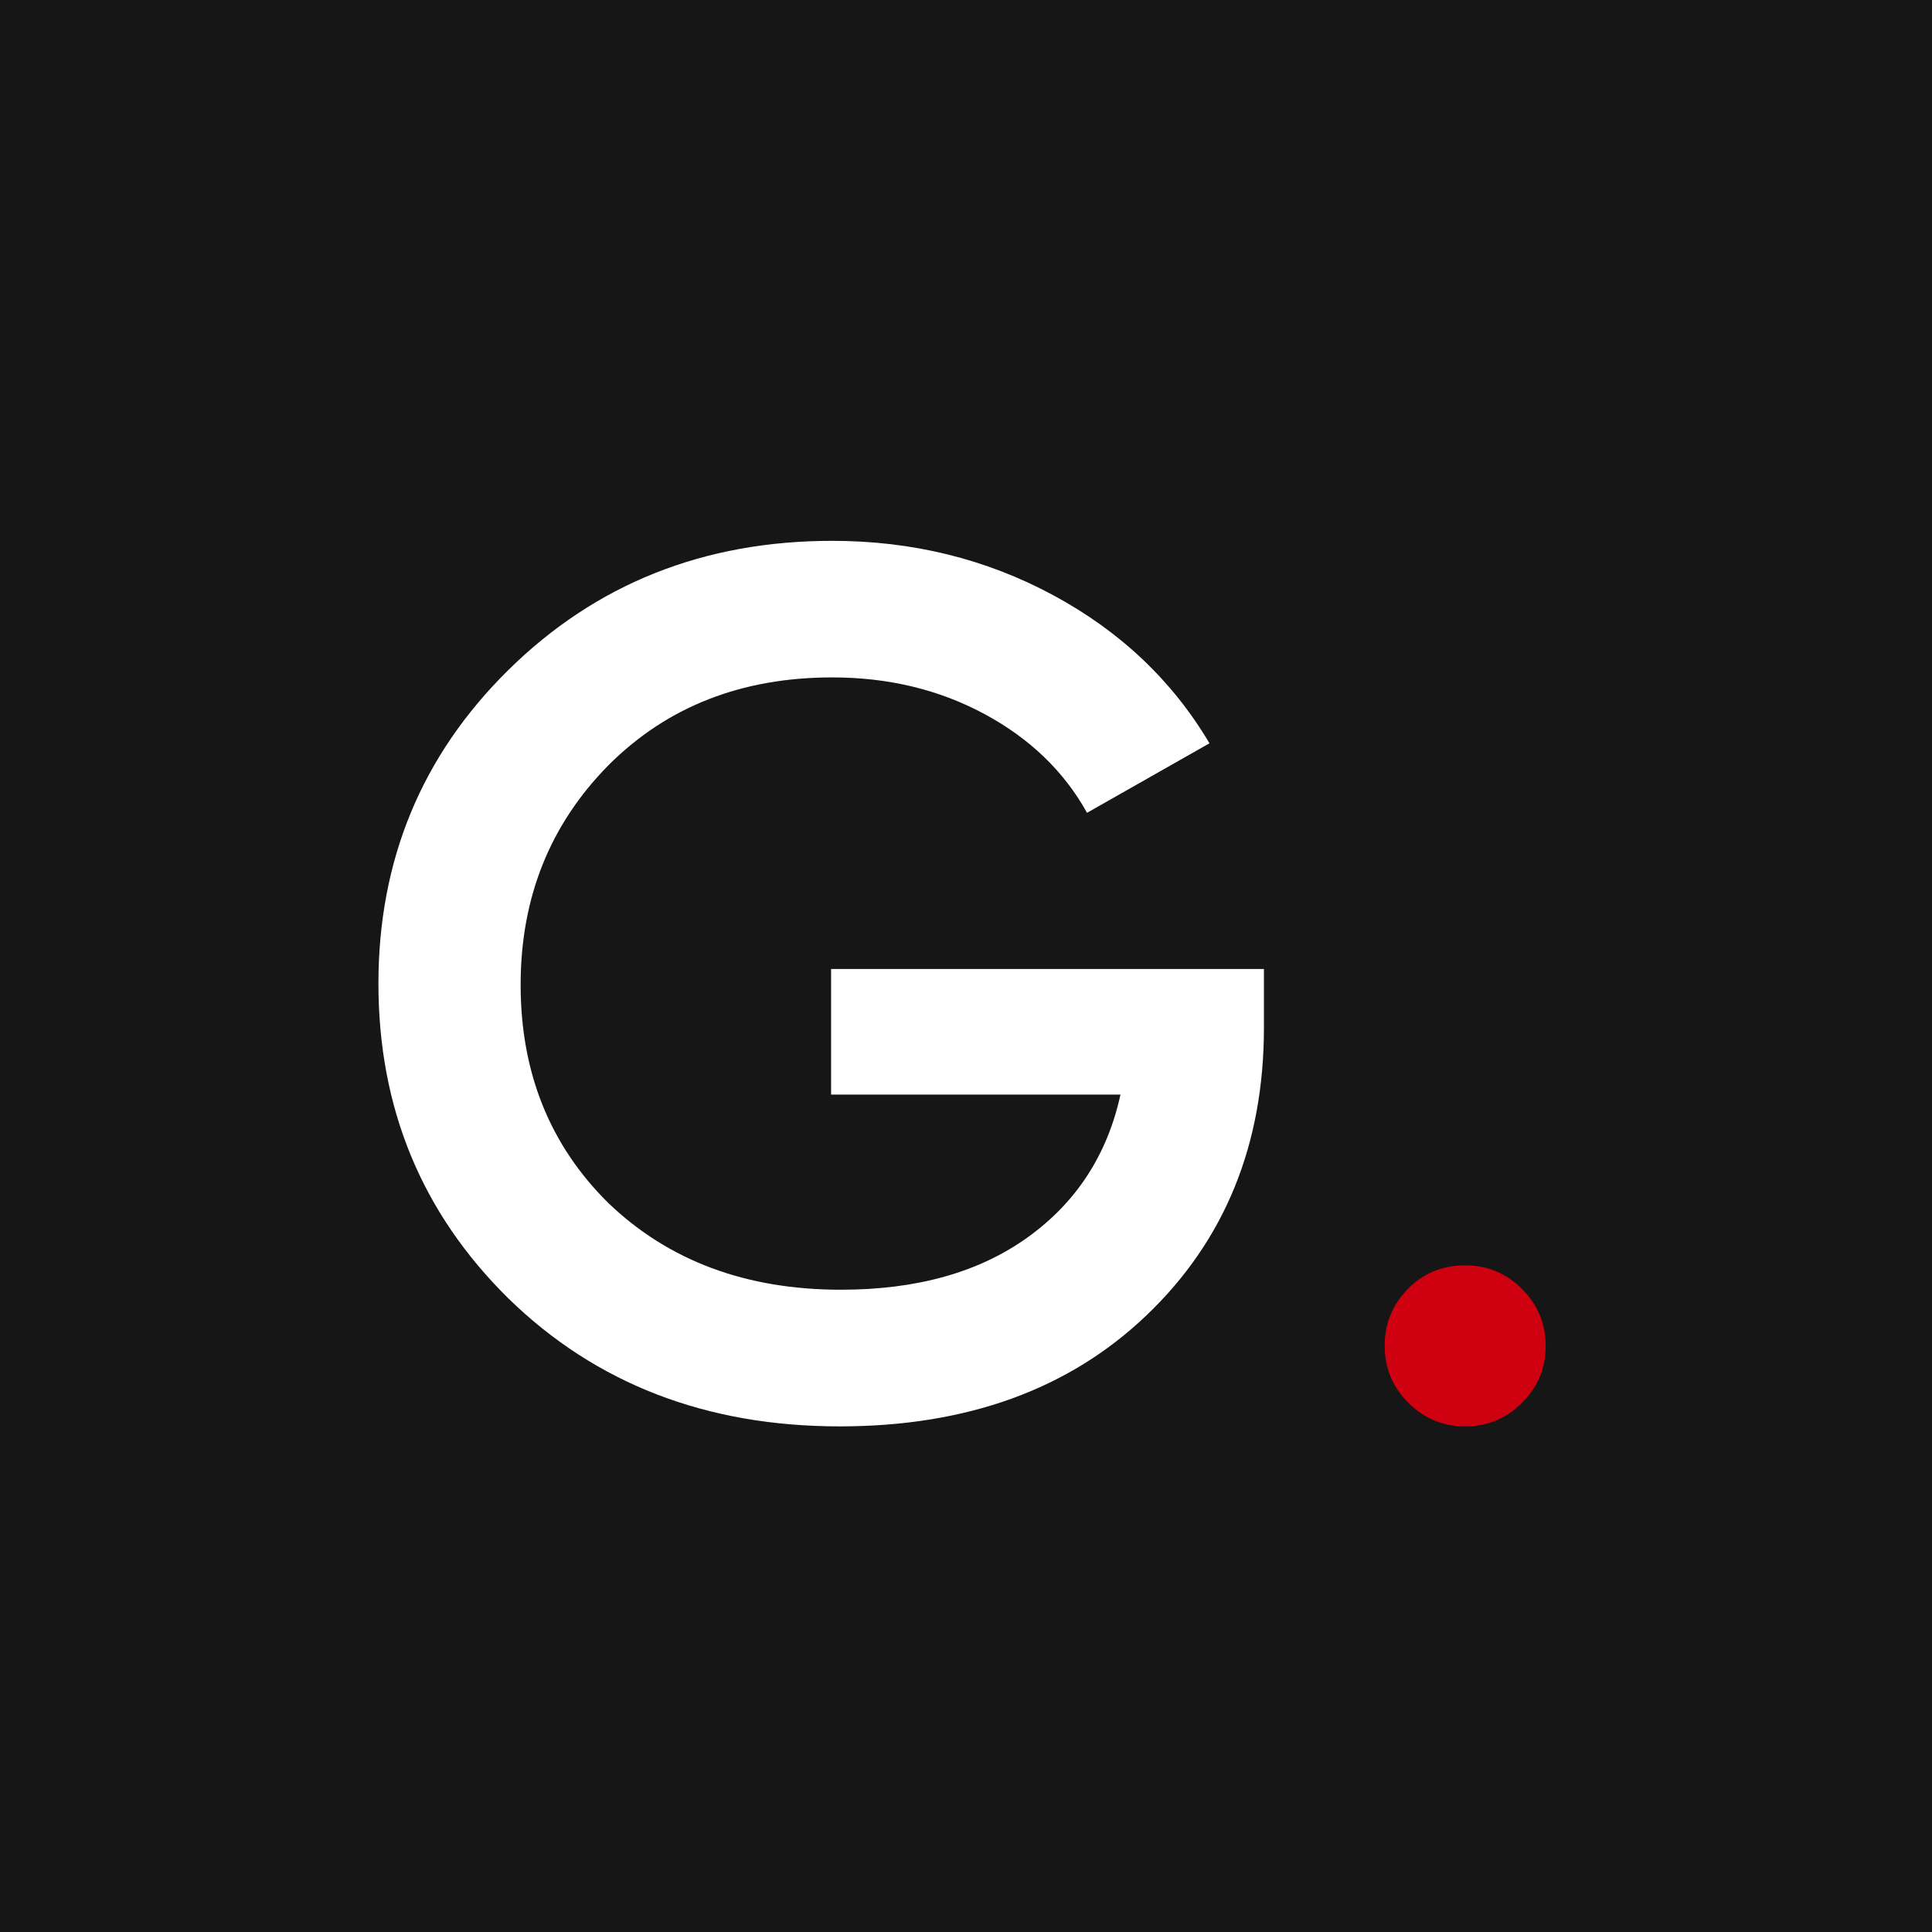
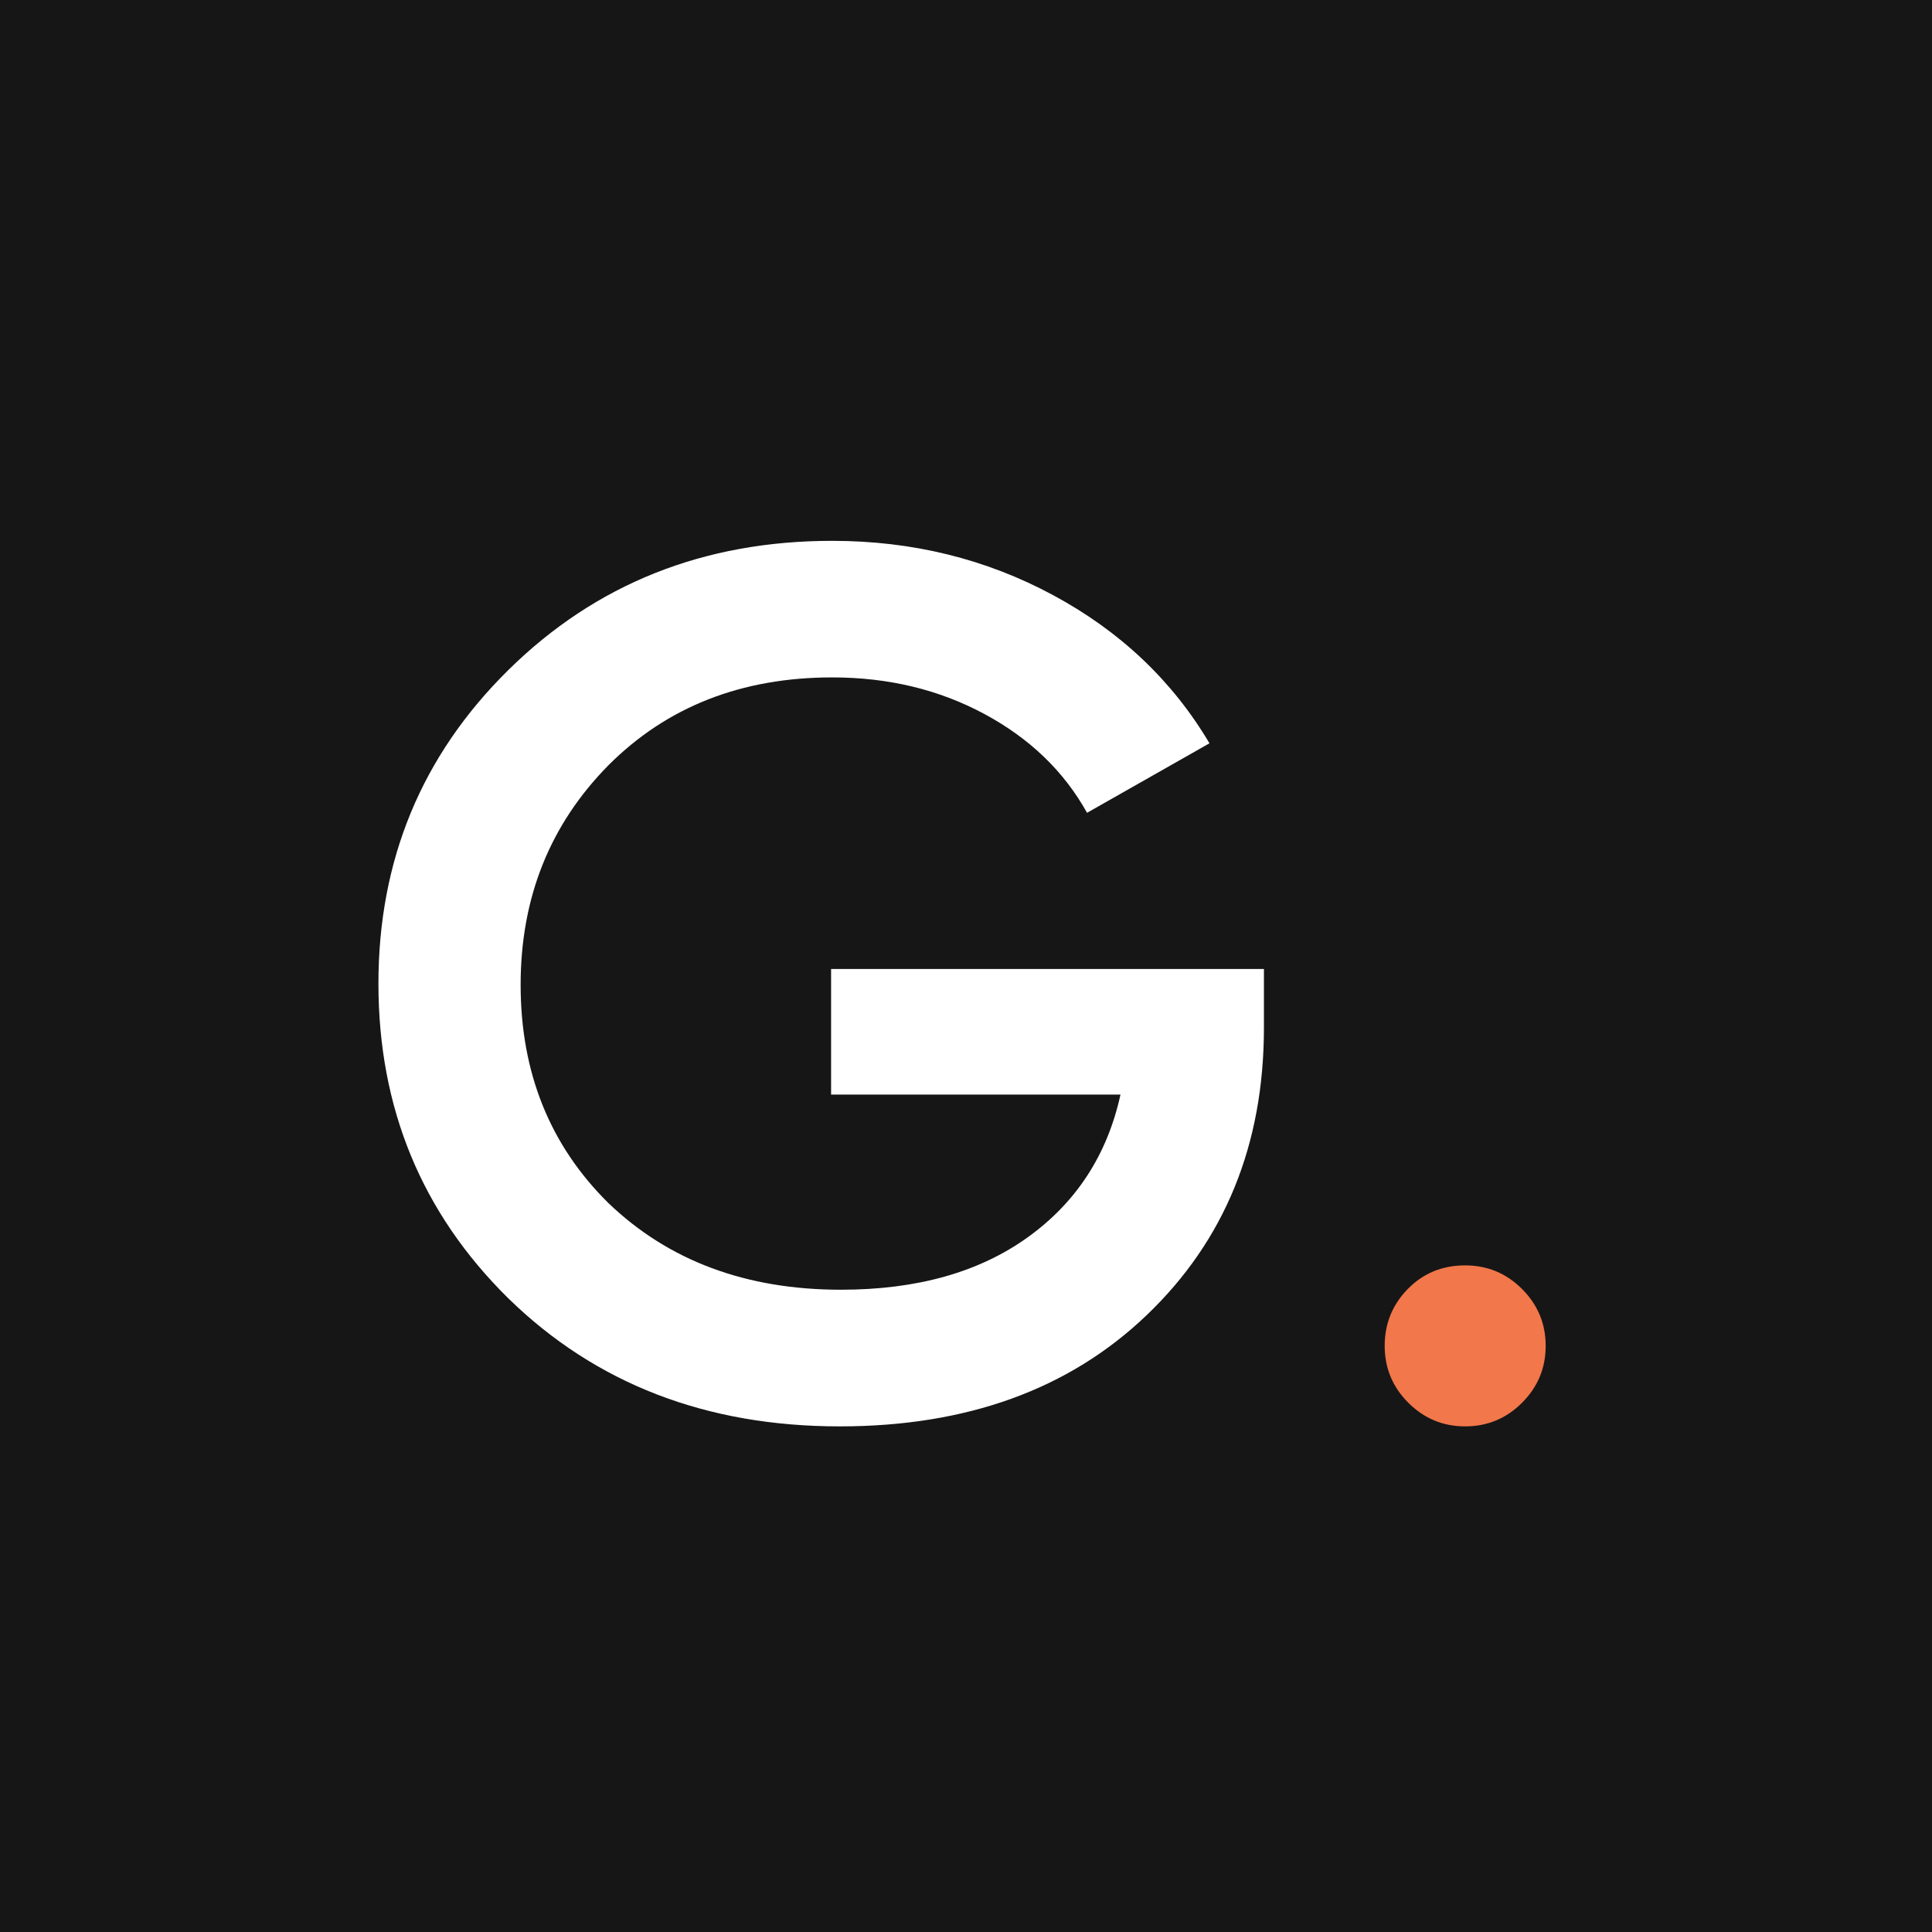
<svg xmlns="http://www.w3.org/2000/svg" viewBox="0 0 48 48">
  <defs />
  <g fill="none" fill-rule="nonzero">
    <path fill="#161616" d="M0 0h48v48H0z" />
    <path fill="#FFF" d="M20.863 35.438c3.155 0 5.695-.919 7.62-2.758C30.429 30.822 31.402 28.438 31.402 25.529v-1.455H20.648v3.121h7.19c-.328 1.495-1.096 2.677-2.304 3.545-1.209.869-2.755 1.303-4.64 1.303-2.356 0-4.281-.717-5.777-2.152-1.454-1.434-2.182-3.242-2.182-5.424 0-2.162.727-3.98 2.182-5.455 1.454-1.455 3.308-2.182 5.561-2.182 1.393 0 2.653.303 3.779.909 1.127.606 1.977 1.424 2.55 2.455l3.042-1.727c-.922-1.556-2.217-2.783-3.887-3.682-1.669-.899-3.498-1.348-5.485-1.348-3.196 0-5.879 1.071-8.05 3.212C10.477 18.771 9.402 21.367 9.402 24.438c0 3.091 1.075 5.697 3.226 7.818C14.8 34.377 17.544 35.438 20.863 35.438z" />
-     <path fill="#CF000F" d="M36.402 35.438c.551 0 1.022-.196 1.413-.587.391-.391.587-.862.587-1.413 0-.551-.196-1.022-.587-1.413C37.424 31.634 36.953 31.438 36.402 31.438c-.569 0-1.044.196-1.427.587-.382.391-.573.862-.573 1.413 0 .551.196 1.022.587 1.413.391.391.862.587 1.413.587z" />
+     <path fill="#f2774a" d="M36.402 35.438c.551 0 1.022-.196 1.413-.587.391-.391.587-.862.587-1.413 0-.551-.196-1.022-.587-1.413C37.424 31.634 36.953 31.438 36.402 31.438c-.569 0-1.044.196-1.427.587-.382.391-.573.862-.573 1.413 0 .551.196 1.022.587 1.413.391.391.862.587 1.413.587z" />
  </g>
</svg>
